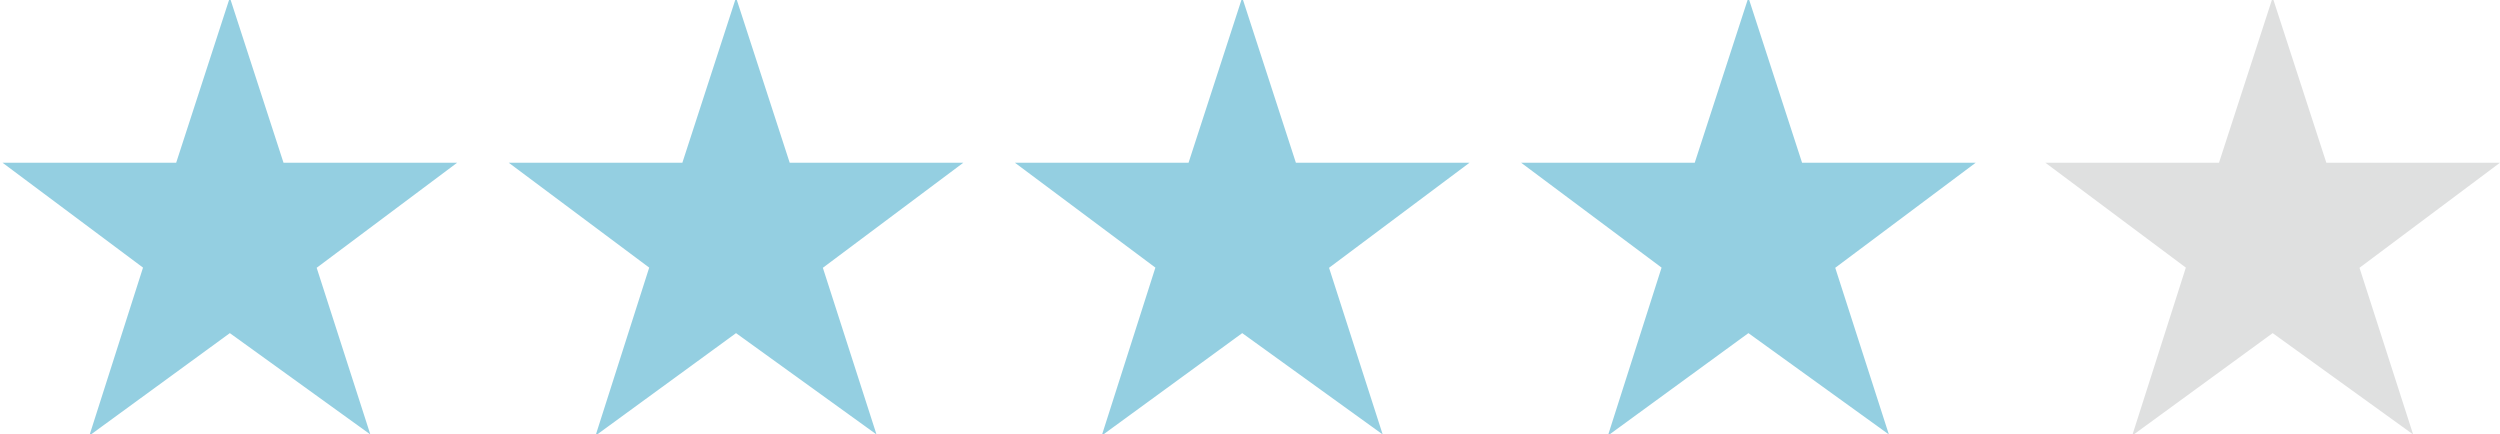
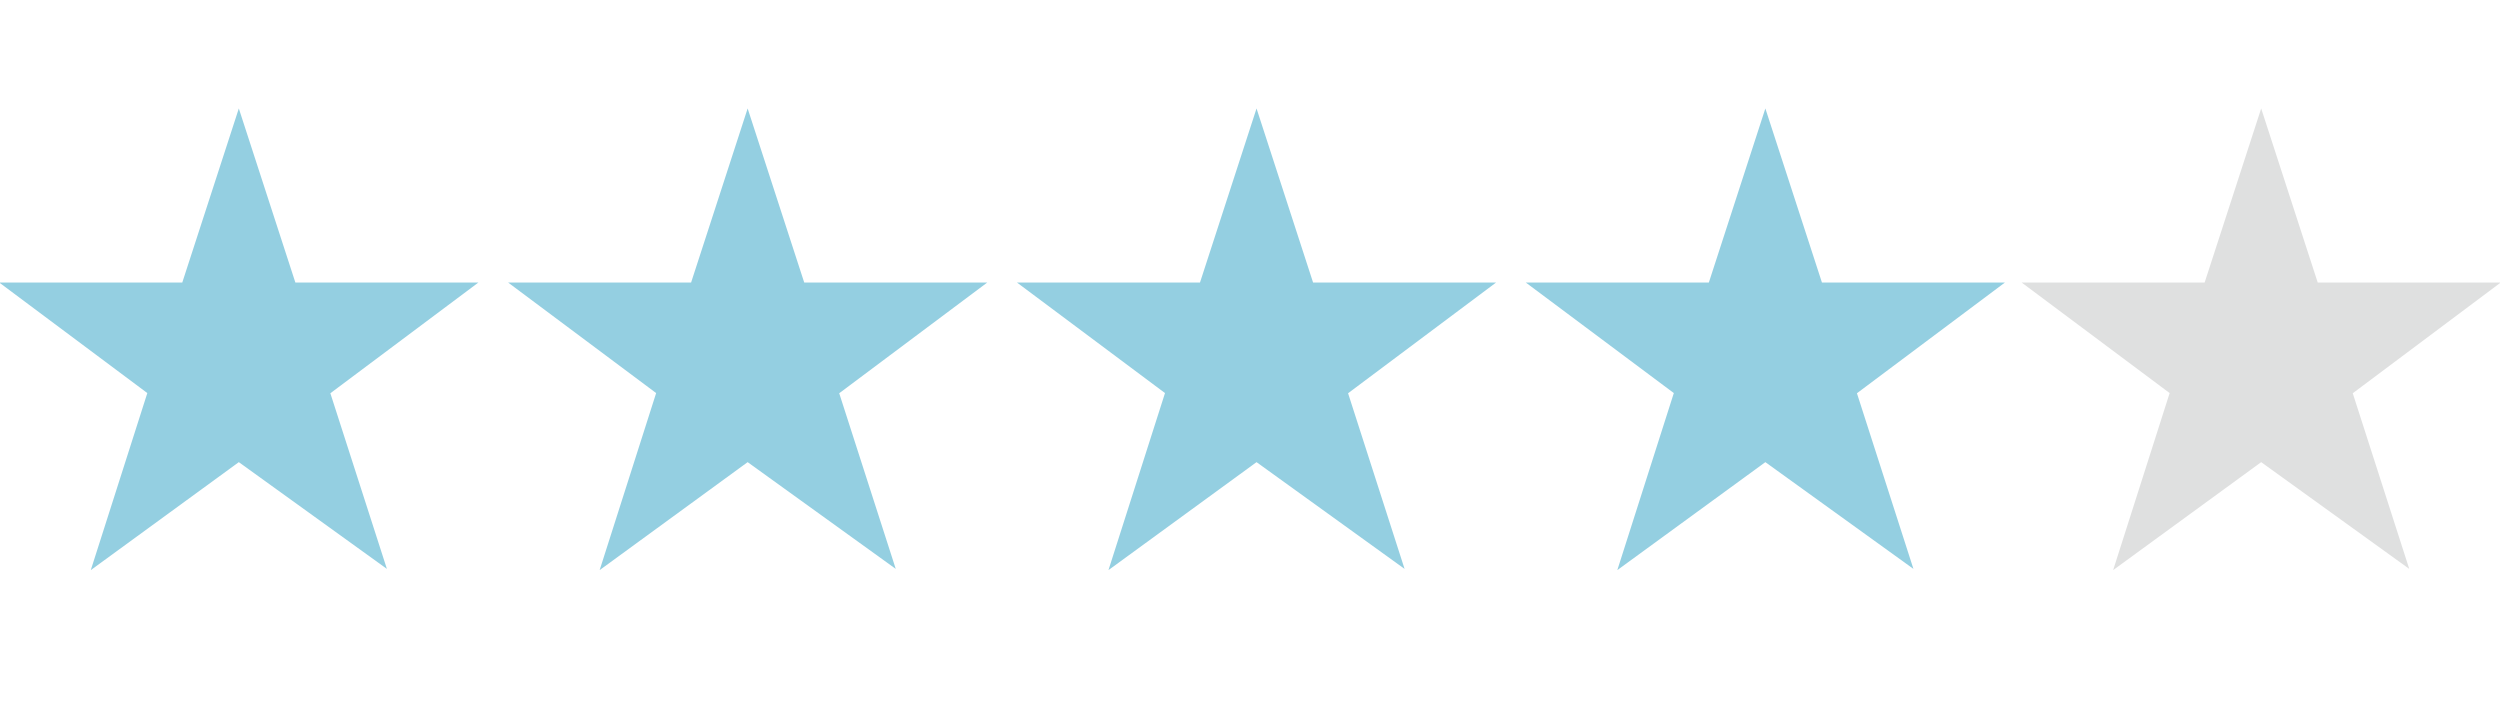
- <svg xmlns="http://www.w3.org/2000/svg" version="1.1" id="Layer_1" x="0px" y="0px" width="138.289px" height="24px" viewBox="0 0 138.289 24" enable-background="new 0 0 138.289 24" xml:space="preserve">
-   <polygon fill="#94CFE1" points="12.714,-0.136 15.682,9 25.289,9 17.517,14.813 20.485,24.032 12.714,18.427 4.943,24.096   7.911,14.803 0.139,9 9.746,9 " />
-   <polygon fill="#94CFE1" points="40.714,-0.136 43.682,9 53.289,9 45.517,14.813 48.484,24.032 40.714,18.427 32.943,24.096   35.911,14.803 28.139,9 37.746,9 " />
-   <polygon fill="#94CFE1" points="68.714,-0.136 71.682,9 81.289,9 73.517,14.813 76.484,24.032 68.714,18.427 60.943,24.096   63.911,14.803 56.139,9 65.746,9 " />
-   <polygon fill="#94CFE1" points="96.714,-0.136 99.682,9 109.289,9 101.517,14.813 104.484,24.032 96.714,18.427 88.943,24.096   91.911,14.803 84.139,9 93.746,9 " />
-   <polygon fill="#DFE0E0" points="125.714,-0.136 128.682,9 138.289,9 130.517,14.813 133.484,24.032 125.714,18.427 117.943,24.096   120.911,14.803 113.139,9 122.746,9 " />
+ <svg xmlns="http://www.w3.org/2000/svg" version="1.1" id="Layer_1" x="0px" y="0px" width="70px" height="20px" viewBox="0 0 70 20" enable-background="new 0 0 70 20" xml:space="preserve">
+   <polygon fill="#94CFE1" points="6.687,3.037 8.27,7.91 13.396,7.91 9.25,11.011 10.833,15.929 6.687,12.94 2.542,15.963   4.125,11.006 -0.022,7.91 5.104,7.91 " />
+   <polygon fill="#94CFE1" points="20.934,3.037 22.518,7.91 27.644,7.91 23.498,11.011 25.081,15.929 20.934,12.94 16.79,15.963   18.372,11.006 14.226,7.91 19.351,7.91 " />
+   <polygon fill="#94CFE1" points="35.183,3.037 36.766,7.91 41.891,7.91 37.746,11.011 39.328,15.929 35.183,12.94 31.037,15.963   32.62,11.006 28.474,7.91 33.6,7.91 " />
+   <polygon fill="#94CFE1" points="49.43,3.037 51.014,7.91 56.139,7.91 51.994,11.011 53.576,15.929 49.43,12.94 45.285,15.963   46.867,11.006 42.721,7.91 47.848,7.91 " />
+   <polygon fill="#DFE0E0" points="63.313,3.037 64.896,7.91 70.021,7.91 65.877,11.011 67.459,15.929 63.313,12.94 59.168,15.963   60.75,11.006 56.605,7.91 61.73,7.91 " />
</svg>
